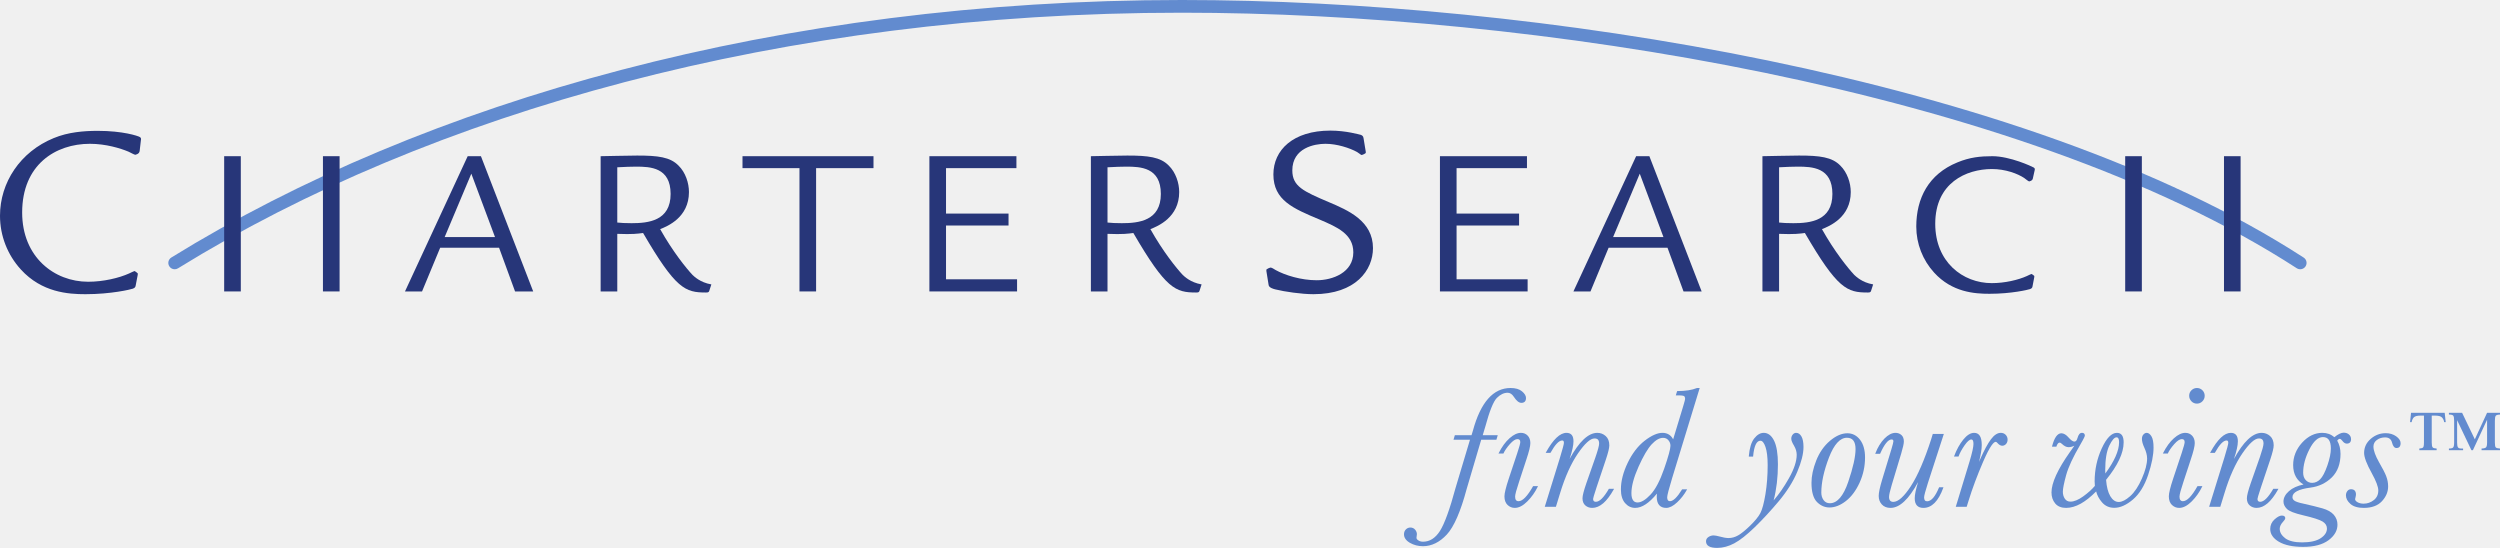
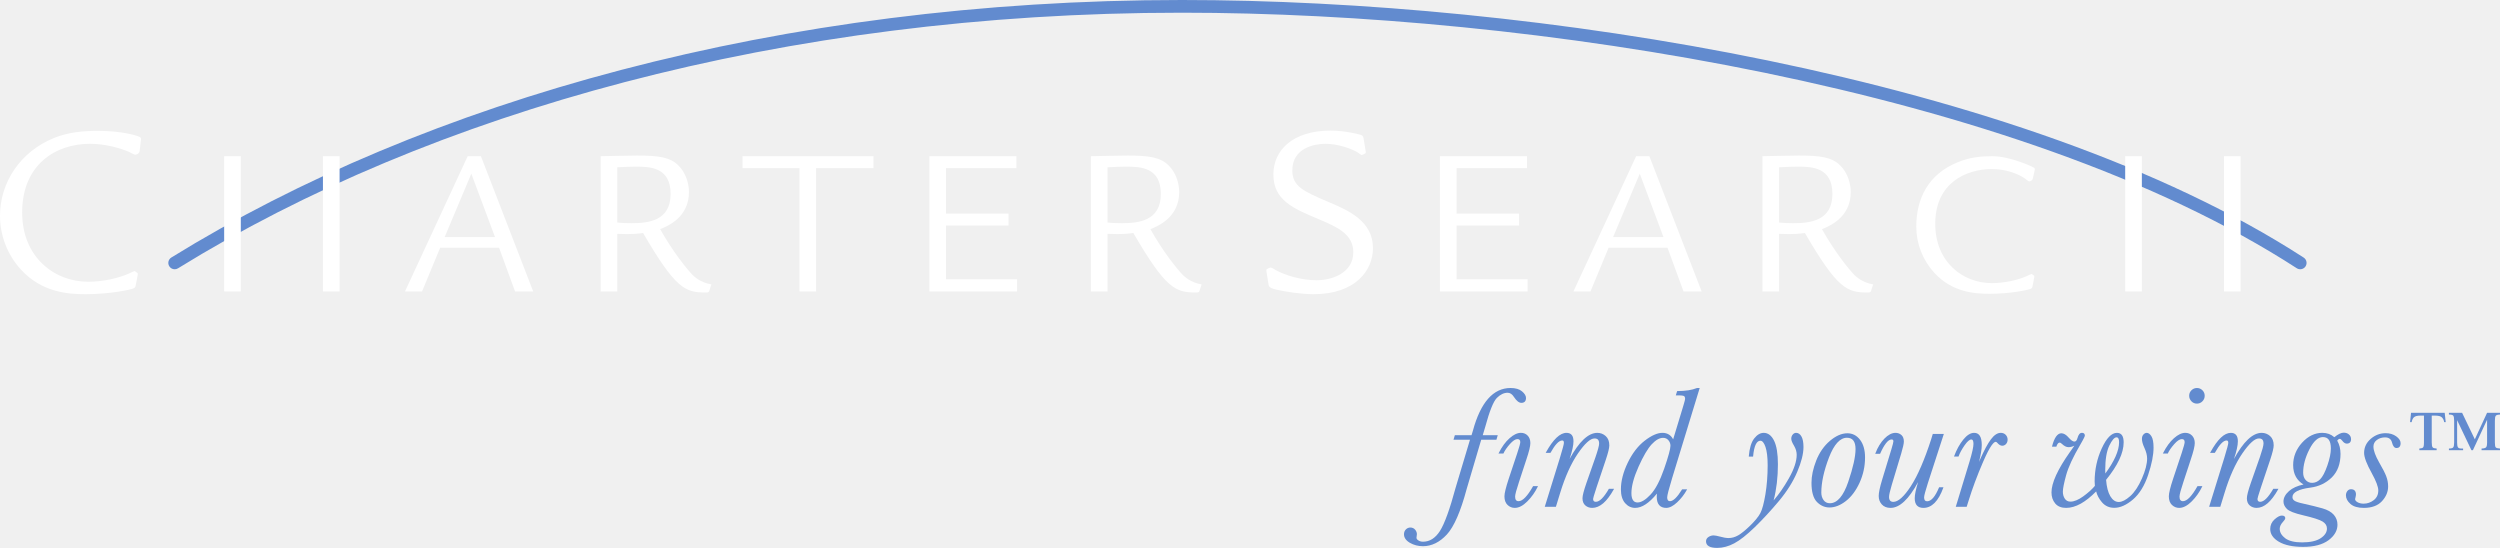
- <svg xmlns="http://www.w3.org/2000/svg" version="1.1" id="Layer_1" x="0px" y="0px" width="632.528px" height="138.624px" viewBox="0 0 632.528 138.624" enable-background="new 0 0 632.528 138.624" xml:space="preserve">
-   <path id="Arch" fill="#628BCF" d="M44.195,68.128c-0.539,0-1.064-0.271-1.368-0.764c-0.466-0.755-0.232-1.744,0.522-2.211  C107.626,25.442,197.432,0,299.047,0c88.003,0,212.708,19.089,283.808,65.172c0.744,0.481,0.958,1.477,0.474,2.222  c-0.481,0.744-1.477,0.958-2.222,0.474c-70.511-45.7-194.519-64.654-282.06-64.654c-101.036,0-190.226,25.269-254.009,64.673  C44.775,68.05,44.483,68.128,44.195,68.128" />
+ <svg xmlns="http://www.w3.org/2000/svg" version="1.1" id="Layer_1" x="0px" y="0px" width="632.528px" height="138.625px" viewBox="0 0 632.528 138.625" enable-background="new 0 0 632.528 138.625" xml:space="preserve">
+   <path id="Arch" fill="#628BCF" d="M44.195,68.128c-0.539,0-1.064-0.271-1.368-0.764c-0.466-0.755-0.232-1.744,0.522-2.211  C107.626,25.442,197.432,0,299.047,0c88.002,0,212.708,19.089,283.809,65.172c0.742,0.481,0.957,1.477,0.473,2.222  c-0.48,0.744-1.477,0.958-2.221,0.474c-70.512-45.7-194.52-64.654-282.061-64.654c-101.036,0-190.226,25.269-254.009,64.673  C44.775,68.05,44.483,68.128,44.195,68.128" />
  <g id="Company">
-     <path id="path24" fill="#273679" d="M35.341,38.146c-0.062,0.883-1.136,1.011-1.136,1.011c-0.188,0-1.384-0.633-1.638-0.761   c-2.077-0.877-5.795-2.013-9.826-2.013c-8.632,0-17.134,5.227-17.134,17.388c0,11.276,8.126,17.514,16.695,17.514   c3.84,0,7.809-0.948,10.329-2.081c0.191-0.062,1.261-0.63,1.387-0.63c0.125,0,0.756,0.502,0.819,0.567c0.062,0.125,0,0.253,0,0.442   l-0.505,2.644c-0.063,0.44-0.251,0.633-0.753,0.82c-0.505,0.19-5.481,1.388-11.969,1.388c-4.349,0-11.025-0.442-16.319-6.236   C1.889,64.479,0,59.628,0,54.589c0-8.381,5.102-16.193,13.607-19.656c3.652-1.514,7.621-1.826,11.15-1.826   c6.297,0,10.141,1.261,10.646,1.576c0.314,0.188,0.314,0.5,0.25,0.755L35.341,38.146" />
-     <path id="path26" fill="#273679" d="M56.717,73.737h4.21V39.519h-4.21V73.737z" />
-     <path id="path28" fill="#273679" d="M81.708,73.737h4.211V39.519h-4.211V73.737z" />
-     <path id="path30" fill="#273679" d="M125.241,59.977l-5.99-16.034l-6.745,16.034H125.241z M106.782,73.737h-4.316l15.865-34.219   h3.349l13.225,34.219h-4.589l-4.049-11.062h-14.896L106.782,73.737" />
-     <path id="path32" fill="#273679" d="M156.179,56.305c0.861,0.106,2.104,0.164,3.617,0.164c4.263,0,9.877-0.597,9.877-7.398   c0-6.745-5.183-6.909-8.746-6.909c-0.809,0-3.184,0.058-4.749,0.164V56.305z M156.179,73.737h-4.211V39.519   c1.189,0,6.476-0.162,9.231-0.162c5.289,0,8.365,0.375,10.469,2.534c1.781,1.729,2.646,4.433,2.646,6.695   c0,6.425-5.396,8.636-7.286,9.391c3.184,5.672,6.585,9.88,8.206,11.606c0.375,0.323,1.888,1.889,4.747,2.375l-0.542,1.672   c-0.106,0.378-0.481,0.378-0.861,0.378c-5.18,0-7.609-0.859-15.871-15.058c-1.184,0.159-2.64,0.381-6.528,0.217V73.737" />
-     <path id="path34" fill="#273679" d="M206.482,42.542v31.195h-4.205V42.542h-14.415v-3.023h33.141v3.023H206.482" />
-     <path id="path36" fill="#273679" d="M239.354,70.664h17.976v3.073h-22.183V39.519h22.019v3.023h-17.812v11.497h15.817v3.019   h-15.817V70.664" />
-     <path id="path38" fill="#273679" d="M280.212,56.305c0.868,0.106,2.107,0.164,3.62,0.164c4.263,0,9.875-0.597,9.875-7.398   c0-6.745-5.179-6.909-8.744-6.909c-0.808,0-3.183,0.058-4.751,0.164V56.305z M280.212,73.737h-4.205V39.519   c1.185,0,6.473-0.162,9.227-0.162c5.289,0,8.367,0.375,10.473,2.534c1.776,1.729,2.644,4.433,2.644,6.695   c0,6.425-5.398,8.636-7.287,9.391c3.183,5.672,6.583,9.88,8.203,11.606c0.383,0.323,1.888,1.889,4.751,2.375l-0.543,1.672   c-0.106,0.378-0.481,0.378-0.858,0.378c-5.183,0-7.612-0.859-15.87-15.058c-1.188,0.159-2.646,0.381-6.535,0.217V73.737" />
-     <path id="path40" fill="#273679" d="M345.554,38.396v0.256c0,0.188-0.883,0.567-1.071,0.567c-0.124,0-0.692-0.505-1.134-0.758   c-1.826-1.005-5.041-2.078-8-2.078c-2.71,0-8.378,1.008-8.378,6.739c0,4.034,2.835,5.292,9.194,8   c4.918,2.081,11.213,4.787,11.213,11.656c0,5.545-4.344,11.656-15.051,11.656c-3.025,0-7.307-0.635-9.578-1.197   c-0.568-0.128-1.636-0.44-1.764-1.076l-0.568-3.525c-0.061-0.375,0-0.438,0.062-0.5c0.129-0.128,0.822-0.443,0.945-0.443   c0.443,0,0.945,0.443,1.324,0.631c2.395,1.322,6.427,2.58,10.395,2.58c4.032,0,9.26-1.953,9.26-7.055   c0-4.664-4.156-6.427-8.566-8.314c-6.617-2.773-11.656-4.852-11.656-11.401c0-6.177,4.977-11.089,14.428-11.089   c3.969,0,7.369,1.011,7.688,1.073c0.312,0.125,0.627,0.312,0.689,0.815L345.554,38.396" />
-     <path id="path42" fill="#273679" d="M368.529,70.664h17.975v3.073h-22.183V39.519h22.019v3.023h-17.811v11.497h15.815v3.019   h-15.815V70.664" />
-     <path id="path44" fill="#273679" d="M420.871,59.977l-5.992-16.034l-6.744,16.034H420.871z M402.41,73.737h-4.315l15.868-34.219   h3.345l13.227,34.219h-4.585l-4.055-11.062h-14.896L402.41,73.737" />
-     <path id="path46" fill="#273679" d="M450.127,56.305c0.863,0.106,2.101,0.164,3.614,0.164c4.266,0,9.878-0.597,9.878-7.398   c0-6.745-5.178-6.909-8.743-6.909c-0.81,0-3.187,0.058-4.749,0.164V56.305z M450.127,73.737h-4.211V39.519   c1.187,0,6.476-0.162,9.23-0.162c5.289,0,8.365,0.375,10.472,2.534c1.776,1.729,2.644,4.433,2.644,6.695   c0,6.425-5.399,8.636-7.287,9.391c3.183,5.672,6.584,9.88,8.201,11.606c0.383,0.323,1.891,1.889,4.752,2.375l-0.541,1.672   c-0.106,0.378-0.481,0.378-0.858,0.378c-5.183,0-7.612-0.859-15.871-15.058c-1.186,0.159-2.647,0.381-6.53,0.217V73.737" />
-     <path id="path48" fill="#273679" d="M514.358,45.034c-0.055,0.758-0.972,0.864-0.972,0.864c-0.164,0-0.995-0.69-1.192-0.825   c-1.651-1.131-4.818-2.32-8.269-2.305c-6.408,0.028-14.287,3.442-14.287,13.859c0,9.661,6.967,15.008,14.303,15.008   c3.295,0,6.696-0.811,8.854-1.781c0.161-0.058,1.077-0.539,1.184-0.539c0.112,0,0.655,0.432,0.704,0.481   c0.058,0.109,0,0.219,0,0.38l-0.433,2.269c-0.053,0.375-0.214,0.539-0.648,0.703c-0.432,0.159-4.692,1.185-10.252,1.185   c-3.727,0-9.442-0.375-13.979-5.346c-2.911-3.18-4.531-7.339-4.531-11.656c0-7.183,3.115-13.273,10.401-16.242   c3.13-1.3,5.814-1.57,8.842-1.57c4.483,0,10.071,2.614,10.504,2.885c0.271,0.162,0.271,0.433,0.215,0.648L514.358,45.034" />
-     <path id="path50" fill="#273679" d="M537.698,73.737h4.213V39.519h-4.213V73.737z" />
-     <path id="path52" fill="#273679" d="M562.694,73.737h4.203V39.519h-4.203V73.737z" />
+     <path id="path24" fill="#FFFFFF" d="M35.341,38.146c-0.062,0.883-1.136,1.011-1.136,1.011c-0.188,0-1.384-0.633-1.638-0.761   c-2.077-0.877-5.795-2.013-9.826-2.013c-8.632,0-17.134,5.227-17.134,17.388c0,11.276,8.126,17.514,16.695,17.514   c3.84,0,7.809-0.947,10.329-2.081c0.191-0.062,1.261-0.63,1.387-0.63c0.125,0,0.756,0.502,0.819,0.567c0.062,0.125,0,0.253,0,0.442   l-0.505,2.644c-0.063,0.44-0.251,0.633-0.753,0.819c-0.505,0.19-5.481,1.389-11.969,1.389c-4.349,0-11.025-0.441-16.319-6.236   C1.889,64.479,0,59.628,0,54.589c0-8.381,5.102-16.193,13.607-19.656c3.652-1.514,7.621-1.826,11.15-1.826   c6.297,0,10.141,1.261,10.646,1.576c0.314,0.188,0.314,0.5,0.25,0.755L35.341,38.146" />
+     <path id="path26" fill="#FFFFFF" d="M56.717,73.737h4.21V39.519h-4.21V73.737z" />
+     <path id="path28" fill="#FFFFFF" d="M81.708,73.737h4.211V39.519h-4.211V73.737z" />
+     <path id="path30" fill="#FFFFFF" d="M125.241,59.977l-5.99-16.034l-6.745,16.034H125.241z M106.782,73.737h-4.316l15.865-34.219   h3.349l13.225,34.219h-4.589l-4.049-11.062h-14.896L106.782,73.737" />
+     <path id="path32" fill="#FFFFFF" d="M156.179,56.305c0.861,0.106,2.104,0.164,3.617,0.164c4.263,0,9.877-0.597,9.877-7.398   c0-6.745-5.183-6.909-8.746-6.909c-0.809,0-3.184,0.058-4.749,0.164L156.179,56.305L156.179,56.305z M156.179,73.737h-4.211V39.519   c1.189,0,6.476-0.162,9.231-0.162c5.289,0,8.365,0.375,10.469,2.534c1.781,1.729,2.646,4.433,2.646,6.695   c0,6.425-5.396,8.636-7.286,9.391c3.184,5.672,6.585,9.88,8.206,11.606c0.375,0.323,1.888,1.889,4.747,2.375l-0.542,1.672   c-0.106,0.377-0.481,0.377-0.861,0.377c-5.18,0-7.609-0.858-15.871-15.057c-1.184,0.159-2.64,0.381-6.528,0.217V73.737" />
+     <path id="path34" fill="#FFFFFF" d="M206.482,42.542v31.195h-4.205V42.542h-14.415v-3.023h33.141v3.023H206.482" />
+     <path id="path36" fill="#FFFFFF" d="M239.354,70.664h17.976v3.073h-22.183V39.519h22.019v3.023h-17.812v11.497h15.817v3.019   h-15.817V70.664" />
+     <path id="path38" fill="#FFFFFF" d="M280.212,56.305c0.868,0.106,2.107,0.164,3.62,0.164c4.263,0,9.875-0.597,9.875-7.398   c0-6.745-5.179-6.909-8.744-6.909c-0.808,0-3.183,0.058-4.751,0.164V56.305z M280.212,73.737h-4.205V39.519   c1.185,0,6.473-0.162,9.227-0.162c5.289,0,8.367,0.375,10.473,2.534c1.776,1.729,2.644,4.433,2.644,6.695   c0,6.425-5.398,8.636-7.287,9.391c3.183,5.672,6.583,9.88,8.203,11.606c0.383,0.323,1.888,1.889,4.751,2.375l-0.543,1.672   c-0.106,0.377-0.481,0.377-0.858,0.377c-5.183,0-7.612-0.858-15.87-15.057c-1.188,0.159-2.646,0.381-6.535,0.217V73.737" />
+     <path id="path40" fill="#FFFFFF" d="M345.553,38.396v0.256c0,0.188-0.883,0.567-1.07,0.567c-0.123,0-0.691-0.505-1.135-0.758   c-1.824-1.005-5.041-2.078-8-2.078c-2.709,0-8.377,1.008-8.377,6.739c0,4.034,2.834,5.292,9.193,8   c4.918,2.081,11.213,4.787,11.213,11.656c0,5.545-4.344,11.656-15.051,11.656c-3.025,0-7.307-0.636-9.578-1.197   c-0.568-0.128-1.635-0.44-1.764-1.075l-0.568-3.526c-0.061-0.375,0-0.438,0.062-0.5c0.129-0.128,0.822-0.443,0.945-0.443   c0.443,0,0.945,0.443,1.324,0.631c2.395,1.322,6.426,2.58,10.395,2.58c4.031,0,9.26-1.953,9.26-7.055   c0-4.664-4.156-6.427-8.566-8.314c-6.617-2.773-11.656-4.852-11.656-11.401c0-6.177,4.979-11.089,14.43-11.089   c3.969,0,7.367,1.011,7.688,1.073c0.312,0.125,0.627,0.312,0.689,0.815L345.553,38.396" />
+     <path id="path42" fill="#FFFFFF" d="M368.53,70.664h17.975v3.073h-22.184V39.519h22.02v3.023H368.53v11.497h15.814v3.019H368.53   V70.664" />
+     <path id="path44" fill="#FFFFFF" d="M420.872,59.977l-5.992-16.034l-6.744,16.034H420.872z M402.411,73.737h-4.316l15.869-34.219   h3.344l13.229,34.219h-4.586l-4.055-11.062h-14.896L402.411,73.737" />
+     <path id="path46" fill="#FFFFFF" d="M450.127,56.305c0.863,0.106,2.102,0.164,3.613,0.164c4.266,0,9.879-0.597,9.879-7.398   c0-6.745-5.178-6.909-8.744-6.909c-0.809,0-3.186,0.058-4.748,0.164V56.305z M450.127,73.737h-4.211V39.519   c1.188,0,6.475-0.162,9.23-0.162c5.287,0,8.363,0.375,10.471,2.534c1.777,1.729,2.645,4.433,2.645,6.695   c0,6.425-5.398,8.636-7.287,9.391c3.184,5.672,6.584,9.88,8.201,11.606c0.383,0.323,1.891,1.889,4.752,2.375l-0.541,1.672   c-0.105,0.377-0.48,0.377-0.857,0.377c-5.184,0-7.613-0.858-15.871-15.057c-1.188,0.159-2.648,0.381-6.531,0.217V73.737" />
+     <path id="path48" fill="#FFFFFF" d="M514.358,45.034c-0.055,0.758-0.973,0.864-0.973,0.864c-0.164,0-0.994-0.69-1.191-0.825   c-1.65-1.131-4.818-2.32-8.27-2.305c-6.408,0.028-14.287,3.442-14.287,13.859c0,9.661,6.969,15.007,14.305,15.007   c3.295,0,6.695-0.811,8.854-1.78c0.16-0.058,1.076-0.539,1.184-0.539c0.111,0,0.654,0.432,0.703,0.481c0.059,0.11,0,0.219,0,0.379   l-0.432,2.27c-0.053,0.375-0.215,0.539-0.648,0.703c-0.432,0.159-4.691,1.186-10.252,1.186c-3.727,0-9.441-0.375-13.979-5.347   c-2.912-3.18-4.531-7.339-4.531-11.656c0-7.183,3.115-13.273,10.4-16.242c3.131-1.3,5.814-1.57,8.842-1.57   c4.484,0,10.072,2.614,10.504,2.885c0.271,0.162,0.271,0.433,0.215,0.648L514.358,45.034" />
+     <path id="path50" fill="#FFFFFF" d="M537.698,73.737h4.213V39.519h-4.213V73.737z" />
+     <path id="path52" fill="#FFFFFF" d="M562.694,73.737h4.203V39.519h-4.203V73.737z" />
  </g>
  <g id="Tagline">
-     <path id="path54" fill="#628BCF" d="M360.032,138.194c-1.215,0-2.328-0.286-3.309-0.852c-0.993-0.575-1.497-1.305-1.497-2.166   c0-0.494,0.16-0.909,0.478-1.228c0.321-0.318,0.699-0.479,1.123-0.479c0.5,0,0.908,0.18,1.21,0.539   c0.3,0.352,0.452,0.736,0.452,1.145c0,0.107-0.02,0.288-0.064,0.554l-0.042,0.361c0,0.229,0.154,0.448,0.475,0.661   c0.327,0.218,0.728,0.328,1.193,0.328c1.679,0,3.112-0.911,4.263-2.705c1.166-1.822,2.506-5.521,3.986-10.997l3.625-12.105h-4.169   l0.335-1.136h4.221c0.061-0.212,0.186-0.625,0.359-1.178c1.942-7.144,5.144-10.768,9.514-10.768c1.252,0,2.228,0.283,2.896,0.841   c0.674,0.561,1.015,1.127,1.015,1.683c0,0.808-0.403,1.234-1.171,1.234c-0.613,0-1.235-0.498-1.906-1.525   c-0.438-0.686-0.968-1.031-1.574-1.031c-0.944,0-1.861,0.443-2.729,1.317c-0.872,0.879-1.854,3.323-2.921,7.262l-0.647,2.165h3.8   l-0.337,1.136h-3.847l-3.691,12.504c-1.518,5.673-3.205,9.539-5.01,11.488C364.244,137.2,362.215,138.194,360.032,138.194" />
-     <path id="path56" fill="#628BCF" d="M383.255,128.504c-0.691,0-1.306-0.251-1.826-0.746c-0.521-0.496-0.787-1.23-0.787-2.185   c0-0.766,0.359-2.244,1.068-4.393l2.182-6.552c0.502-1.521,0.755-2.451,0.755-2.764c0-0.257-0.062-0.453-0.179-0.579   c-0.119-0.124-0.296-0.185-0.544-0.185c-0.524,0-1.169,0.427-1.915,1.269c-0.756,0.854-1.294,1.636-1.604,2.328l-0.027,0.056   h-1.246l0.069-0.139c0.788-1.564,1.702-2.817,2.716-3.724c1.025-0.914,1.998-1.378,2.89-1.378c0.696,0,1.277,0.241,1.723,0.718   c0.444,0.476,0.669,1.104,0.669,1.87c0,0.771-0.341,2.183-1.018,4.193l-1.832,5.58c-0.668,1.993-1.009,3.263-1.009,3.774   c0,0.396,0.076,0.692,0.226,0.883c0.145,0.187,0.355,0.277,0.645,0.277c1.017,0,2.246-1.263,3.651-3.755l0.028-0.049h1.238   l-0.065,0.138c-0.671,1.392-1.556,2.643-2.634,3.721C385.341,127.951,384.273,128.504,383.255,128.504" />
-     <path id="path58" fill="#628BCF" d="M402.848,128.504c-0.666,0-1.248-0.206-1.727-0.613c-0.483-0.41-0.731-1.023-0.731-1.823   c0-0.664,0.325-1.924,0.991-3.856l2.298-6.552c0.609-1.771,0.919-2.928,0.919-3.442c0-0.439-0.097-0.769-0.287-0.979   c-0.189-0.204-0.486-0.309-0.885-0.309c-1.05,0-2.455,1.274-4.182,3.789c-1.74,2.536-3.259,5.902-4.509,10.005l-1.072,3.501h-2.82   l0.039-0.123l3.778-12.203c0.68-2.229,1.026-3.52,1.026-3.839c0-0.22-0.037-0.383-0.109-0.48c-0.068-0.09-0.178-0.134-0.333-0.134   c-0.808,0-1.795,1.039-2.937,3.089l-0.027,0.048h-1.205l0.076-0.141c1.807-3.27,3.547-4.928,5.186-4.928   c0.586,0,1.034,0.183,1.334,0.541c0.292,0.354,0.439,0.894,0.439,1.6c0,1.023-0.33,2.523-0.986,4.469   c2.383-4.386,4.738-6.609,7.014-6.609c0.807,0,1.52,0.272,2.121,0.81c0.606,0.539,0.915,1.331,0.915,2.359   c0,0.661-0.29,1.852-0.889,3.639l-2.297,6.854c-0.758,2.277-0.916,2.923-0.916,3.063c0,0.243,0.06,0.428,0.177,0.546   c0.113,0.116,0.291,0.174,0.523,0.174c0.458,0,0.961-0.269,1.497-0.799c0.549-0.542,1.144-1.362,1.766-2.44l0.029-0.047h1.312   l-0.077,0.143c-0.863,1.547-1.754,2.727-2.652,3.505C404.736,128.105,403.796,128.504,402.848,128.504" />
-     <path id="path60" fill="#628BCF" d="M420.782,110.779c-0.901,0-1.865,0.544-2.867,1.614c-1.014,1.084-2.138,2.99-3.336,5.666   c-1.202,2.672-1.812,4.938-1.812,6.74c0,0.781,0.137,1.373,0.403,1.76c0.261,0.386,0.64,0.571,1.158,0.571   c0.93,0,2.029-0.665,3.265-1.978c1.246-1.321,2.413-3.535,3.466-6.58c1.053-3.05,1.586-5.002,1.586-5.802   c0-0.505-0.174-0.97-0.517-1.38C421.793,110.986,421.34,110.779,420.782,110.779L420.782,110.779z M421.566,128.504   c-0.784,0-1.387-0.242-1.792-0.722c-0.398-0.474-0.6-1.181-0.6-2.103c0-0.282,0.016-0.547,0.047-0.793   c-1.959,2.4-3.806,3.617-5.496,3.617c-0.998,0-1.861-0.409-2.564-1.215c-0.7-0.801-1.055-1.97-1.055-3.479   c0-2.084,0.584-4.35,1.733-6.734s2.594-4.262,4.294-5.576c1.705-1.317,3.21-1.986,4.475-1.986c0.661,0,1.233,0.158,1.699,0.468   c0.41,0.271,0.75,0.666,1.017,1.173l2.557-8.425c0.389-1.261,0.471-1.697,0.471-1.842c0-0.314-0.082-0.528-0.252-0.655   c-0.121-0.088-0.46-0.195-1.374-0.195h-0.73l0.337-1.094h0.07c2.058,0,3.718-0.258,4.935-0.766l0.036-0.008h0.668l-0.037,0.123   l-6.92,22.624c-0.843,2.776-1.271,4.43-1.271,4.914c0,0.336,0.062,0.587,0.187,0.747c0.118,0.156,0.286,0.231,0.516,0.231   c0.401,0,0.858-0.243,1.36-0.726c0.515-0.494,1.085-1.247,1.694-2.236l0.026-0.046h1.267l-0.077,0.141   c-0.646,1.179-1.475,2.241-2.456,3.16C423.333,128.032,422.405,128.504,421.566,128.504" />
-     <path id="path62" fill="#628BCF" d="M434.468,138.624c-1.874,0-2.825-0.56-2.825-1.664c0-0.463,0.211-0.832,0.624-1.1   c0.401-0.262,0.831-0.393,1.276-0.393c0.338,0,0.852,0.092,1.571,0.283c0.905,0.254,1.655,0.384,2.231,0.384   c0.838,0,1.672-0.239,2.475-0.708c0.812-0.471,1.832-1.305,3.034-2.478c1.192-1.164,2.044-2.211,2.529-3.115   c0.479-0.899,0.913-2.505,1.289-4.771c0.376-2.28,0.567-4.761,0.567-7.375c0-1.987-0.187-3.538-0.553-4.609   c-0.356-1.042-0.789-1.569-1.285-1.569c-0.983,0-1.601,1.323-1.84,3.933l-0.008,0.086h-1.092l0.009-0.103   c0.172-2.044,0.63-3.553,1.36-4.487c0.74-0.944,1.551-1.424,2.409-1.424c1.092,0,1.978,0.672,2.63,1.999   c0.641,1.302,0.965,3.307,0.965,5.961c0,3.29-0.364,6.354-1.081,9.115c1.305-1.48,2.595-3.339,3.834-5.531   c1.328-2.336,1.999-4.352,1.999-5.99c0-0.767-0.227-1.539-0.673-2.294c-0.473-0.78-0.702-1.359-0.702-1.768   c0-0.394,0.119-0.743,0.355-1.037c0.238-0.301,0.534-0.455,0.878-0.455c0.55,0,1.004,0.312,1.353,0.93   c0.336,0.604,0.507,1.494,0.507,2.647c0,1.719-0.535,3.845-1.59,6.321c-1.049,2.466-2.612,4.946-4.644,7.372   c-2.023,2.414-4.067,4.627-6.075,6.58c-2.011,1.952-3.76,3.33-5.201,4.1C437.351,138.233,435.894,138.624,434.468,138.624" />
-     <path id="path64" fill="#628BCF" d="M467.292,110.758c-1.738,0-3.266,1.683-4.541,4.998c-1.286,3.349-1.938,6.334-1.938,8.872   c0,0.748,0.197,1.394,0.584,1.92c0.385,0.523,0.901,0.777,1.576,0.777c1.865,0,3.428-1.814,4.647-5.393   c1.23-3.611,1.854-6.405,1.854-8.305c0-0.963-0.184-1.69-0.551-2.166C468.56,110.988,468.026,110.758,467.292,110.758z    M462.888,128.397c-1.209,0-2.284-0.473-3.193-1.404c-0.909-0.931-1.37-2.559-1.37-4.837c0-1.723,0.406-3.625,1.209-5.652   c0.804-2.031,1.971-3.703,3.466-4.969c1.5-1.27,2.979-1.913,4.399-1.913c1.302,0,2.387,0.559,3.225,1.66   c0.832,1.093,1.253,2.59,1.253,4.45c0,2.239-0.464,4.391-1.383,6.398c-0.92,2.013-2.089,3.575-3.476,4.646   C465.627,127.852,464.237,128.397,462.888,128.397" />
-     <path id="path66" fill="#628BCF" d="M486.646,128.504c-0.728,0-1.284-0.207-1.647-0.615c-0.366-0.402-0.551-1.013-0.551-1.811   c0-0.917,0.286-2.3,0.854-4.12c-2.332,4.345-4.676,6.546-6.977,6.546c-0.925,0-1.663-0.292-2.194-0.868   c-0.53-0.573-0.799-1.296-0.799-2.148c0-0.831,0.281-2.167,0.861-4.088l2.346-7.714c0.34-1.131,0.512-1.815,0.512-2.034   c0-0.32-0.143-0.464-0.465-0.464c-0.856,0-1.825,1.203-2.879,3.575l-0.024,0.057h-1.231l0.049-0.129   c0.575-1.513,1.341-2.763,2.273-3.718c0.944-0.968,1.891-1.459,2.815-1.459c0.577,0,1.078,0.186,1.49,0.551   c0.412,0.366,0.62,0.922,0.62,1.649c0,0.51-0.226,1.531-0.671,3.033l-2.397,7.952c-0.453,1.53-0.684,2.548-0.684,3.023   c0,0.418,0.093,0.736,0.278,0.947c0.182,0.206,0.455,0.312,0.813,0.312c1.224,0,2.713-1.336,4.427-3.97   c1.726-2.659,3.454-6.652,5.142-11.87l0.409-1.348h2.795l-0.04,0.125l-3.998,12.317c-0.633,1.978-0.954,3.189-0.954,3.604   c0,0.34,0.065,0.594,0.193,0.757c0.125,0.158,0.312,0.235,0.57,0.235c1.044,0,2.055-1.173,3.008-3.487l0.025-0.059h1.103   l-0.045,0.128C490.448,126.792,488.758,128.504,486.646,128.504" />
-     <path id="path68" fill="#628BCF" d="M497.592,128.225h-2.759l0.038-0.122l3.464-11.388c0.646-2.163,0.975-3.642,0.975-4.397   c0-0.396-0.051-0.692-0.151-0.88c-0.09-0.168-0.223-0.25-0.399-0.25c-0.438,0-1.011,0.5-1.7,1.484   c-0.705,1.014-1.212,1.946-1.504,2.771l-0.022,0.063h-1.151l0.05-0.128c0.602-1.607,1.371-2.997,2.28-4.131   c0.925-1.149,1.855-1.733,2.77-1.733c0.648,0,1.137,0.265,1.454,0.787c0.31,0.508,0.467,1.278,0.467,2.293   c0,1.058-0.228,2.464-0.697,4.281c0.072-0.163,0.15-0.341,0.233-0.535c1.051-2.384,1.989-4.133,2.791-5.196   c0.814-1.081,1.646-1.63,2.47-1.63c0.521,0,0.947,0.17,1.266,0.505c0.316,0.331,0.477,0.736,0.477,1.203   c0,0.453-0.135,0.829-0.4,1.117c-0.267,0.29-0.589,0.438-0.96,0.438c-0.413,0-0.833-0.25-1.251-0.742   c-0.139-0.163-0.273-0.246-0.398-0.246c-0.46,0-1.392,0.887-3.212,5.109c-1.472,3.411-2.692,6.68-3.627,9.714L497.592,128.225" />
-     <path id="path70" fill="#628BCF" d="M535.494,110.649c-0.529,0-1.14,0.705-1.814,2.093c-0.686,1.409-1.033,3.496-1.033,6.203   c0,0.254,0.01,0.539,0.026,0.849c1.134-1.539,1.999-2.974,2.574-4.267c0.601-1.348,0.905-2.574,0.905-3.642   c0-0.428-0.058-0.748-0.171-0.952C535.876,110.743,535.716,110.649,535.494,110.649z M522.755,128.504   c-1.214,0-2.146-0.379-2.769-1.128c-0.621-0.743-0.936-1.681-0.936-2.786c0-2.398,1.56-5.824,4.637-10.183   c0.558-0.766,0.938-1.306,1.151-1.636c-0.518,0.247-1.015,0.37-1.481,0.37c-0.525,0-1.083-0.276-1.657-0.82   c-0.222-0.223-0.42-0.339-0.577-0.339c-0.299,0-0.551,0.263-0.751,0.776l-0.084,0.255h-1.115l0.031-0.118   c0.567-2.172,1.357-3.273,2.348-3.273c0.599,0,1.223,0.373,1.856,1.107c1.114,1.275,1.885,1.354,2.219,0.103   c0.241-0.875,0.611-1.318,1.103-1.318c0.631,0,0.761,0.38,0.761,0.697c0,0.131-0.124,0.52-1.194,2.365   c-1.806,3.069-2.997,5.646-3.545,7.658c-0.549,2.016-0.826,3.415-0.826,4.16c0,0.704,0.173,1.312,0.51,1.804   c0.336,0.484,0.8,0.72,1.417,0.72c0.919,0,2.006-0.449,3.231-1.334c1.223-0.885,2.212-1.778,2.943-2.654   c-0.041-0.343-0.062-0.715-0.062-1.109c0-2.949,0.604-5.761,1.792-8.354c1.199-2.622,2.494-3.952,3.845-3.952   c0.576,0,1.011,0.209,1.294,0.622c0.275,0.401,0.412,1.005,0.412,1.791c0,1.328-0.374,2.801-1.114,4.376   c-0.732,1.564-1.854,3.279-3.331,5.099c0.132,1.775,0.492,3.17,1.071,4.146c0.573,0.966,1.293,1.456,2.143,1.456   c0.815,0,1.785-0.493,2.879-1.469c1.103-0.98,2.104-2.485,2.973-4.473c0.872-1.988,1.313-3.689,1.313-5.058   c0-0.812-0.228-1.715-0.679-2.685c-0.42-0.897-0.632-1.661-0.632-2.272c0-0.464,0.128-0.84,0.379-1.115   c0.257-0.278,0.537-0.419,0.833-0.419c0.435,0,0.838,0.297,1.199,0.884c0.352,0.569,0.529,1.525,0.529,2.84   c0,1.894-0.461,4.225-1.37,6.928c-0.909,2.714-2.197,4.801-3.829,6.202c-1.638,1.404-3.229,2.115-4.734,2.115   c-1.283,0-2.338-0.477-3.135-1.417c-0.741-0.877-1.229-1.796-1.453-2.734c-1.332,1.354-2.635,2.393-3.874,3.088   C525.192,128.139,523.938,128.504,522.755,128.504" />
-     <path id="path72" fill="#628BCF" d="M555.848,102.121c-0.553,0-1.026-0.202-1.402-0.6c-0.373-0.396-0.562-0.864-0.562-1.386   c0-0.541,0.194-1.008,0.577-1.39s0.848-0.576,1.388-0.576c0.539,0,1.006,0.194,1.389,0.576s0.575,0.849,0.575,1.39   c0,0.54-0.193,1.01-0.575,1.398S556.388,102.121,555.848,102.121z M551.354,128.504c-0.693,0-1.31-0.251-1.828-0.746   c-0.521-0.494-0.785-1.229-0.785-2.185c0-0.773,0.358-2.252,1.066-4.393l2.183-6.552c0.499-1.516,0.753-2.445,0.753-2.764   c0-0.26-0.06-0.454-0.177-0.579c-0.116-0.122-0.3-0.185-0.543-0.185c-0.528,0-1.172,0.427-1.916,1.267   c-0.757,0.859-1.299,1.643-1.606,2.33l-0.026,0.056h-1.247l0.07-0.139c0.791-1.565,1.706-2.818,2.719-3.724   c1.021-0.914,1.994-1.378,2.887-1.378c0.695,0,1.276,0.241,1.723,0.718c0.447,0.477,0.672,1.105,0.672,1.87   c0,0.773-0.333,2.146-1.019,4.193l-1.836,5.58c-0.668,2-1.008,3.271-1.008,3.774c0,0.394,0.077,0.69,0.228,0.883   c0.146,0.187,0.356,0.277,0.643,0.277c1.02,0,2.248-1.263,3.652-3.755l0.027-0.049h1.238l-0.065,0.138   c-0.673,1.396-1.559,2.648-2.632,3.721C553.438,127.951,552.372,128.504,551.354,128.504" />
-     <path id="path74" fill="#628BCF" d="M570.941,128.504c-0.664,0-1.245-0.206-1.725-0.613c-0.486-0.41-0.731-1.023-0.731-1.823   c0-0.656,0.322-1.916,0.992-3.856l2.3-6.552c0.606-1.772,0.917-2.93,0.917-3.442c0-0.439-0.097-0.769-0.286-0.979   c-0.188-0.204-0.488-0.309-0.886-0.309c-1.048,0-2.456,1.274-4.186,3.789c-1.737,2.531-3.253,5.898-4.505,10.005l-1.073,3.501   h-2.82l0.036-0.123l3.781-12.203c0.68-2.231,1.026-3.523,1.026-3.839c0-0.223-0.036-0.384-0.109-0.48   c-0.07-0.09-0.18-0.134-0.336-0.134c-0.808,0-1.794,1.039-2.935,3.089l-0.026,0.048h-1.205l0.078-0.141   c1.831-3.315,3.525-4.928,5.185-4.928c0.589,0,1.037,0.183,1.33,0.541c0.298,0.356,0.443,0.88,0.443,1.6   c0,1.023-0.331,2.523-0.987,4.469c2.383-4.386,4.737-6.609,7.011-6.609c0.81,0,1.525,0.272,2.128,0.81   c0.604,0.54,0.911,1.333,0.911,2.359c0,0.658-0.29,1.849-0.886,3.639l-2.297,6.854c-0.761,2.273-0.919,2.921-0.919,3.063   c0,0.243,0.058,0.428,0.175,0.546c0.12,0.117,0.292,0.174,0.522,0.174c0.459,0,0.964-0.269,1.503-0.799   c0.548-0.542,1.141-1.362,1.767-2.44l0.025-0.047h1.312l-0.077,0.143c-0.86,1.548-1.753,2.728-2.653,3.505   C572.835,128.105,571.892,128.504,570.941,128.504" />
-     <path id="path76" fill="#628BCF" d="M587.72,110.586c-1.216,0-2.361,1.035-3.403,3.074c-1.058,2.06-1.591,4.059-1.591,5.939   c0,0.772,0.219,1.401,0.65,1.869c0.43,0.465,0.975,0.7,1.614,0.7c0.761,0,1.448-0.309,2.05-0.916   c0.612-0.62,1.219-1.786,1.806-3.467c0.588-1.684,0.888-3.141,0.888-4.33c0-0.961-0.172-1.69-0.511-2.17   C588.887,110.815,588.397,110.586,587.72,110.586z M582.715,138.365c-2.597,0-4.65-0.431-6.106-1.281   c-1.471-0.858-2.217-1.949-2.217-3.24c0-0.955,0.364-1.769,1.083-2.422c0.718-0.651,1.344-0.98,1.868-0.98   c0.7,0,0.85,0.354,0.85,0.652c0,0.229-0.178,0.524-0.543,0.904c-0.566,0.608-0.854,1.209-0.854,1.781   c0,0.896,0.463,1.7,1.378,2.396c0.926,0.699,2.366,1.056,4.283,1.056c2.062,0,3.646-0.357,4.706-1.062   c1.049-0.694,1.581-1.515,1.581-2.438c0-0.731-0.36-1.312-1.095-1.771c-0.749-0.466-2.402-0.997-4.913-1.581   c-2.246-0.524-3.602-1.061-4.149-1.641c-0.559-0.559-0.843-1.182-0.843-1.851c0-0.928,0.471-1.815,1.405-2.642   c0.879-0.777,2.109-1.336,3.664-1.661c-0.833-0.504-1.474-1.148-1.911-1.918c-0.472-0.834-0.708-1.843-0.708-3.001   c0-2.107,0.761-4.011,2.258-5.661c1.503-1.653,3.224-2.492,5.117-2.492c0.594,0,1.158,0.097,1.68,0.286   c0.489,0.181,0.947,0.456,1.356,0.822c0.942-0.763,1.742-1.149,2.377-1.149c0.543,0,0.989,0.156,1.334,0.465   c0.349,0.309,0.526,0.704,0.526,1.177c0,0.737-0.375,1.126-1.087,1.126c-0.402,0-0.796-0.259-1.169-0.771   c-0.422-0.578-0.804-0.572-1.25,0.015c0.558,0.945,0.842,2.078,0.842,3.367c0,2.492-0.74,4.488-2.198,5.934   c-1.471,1.441-3.282,2.312-5.383,2.583c-3.039,0.394-4.58,1.202-4.58,2.402c0,0.373,0.164,0.671,0.5,0.913   c0.344,0.249,1.091,0.496,2.219,0.735c1.989,0.446,3.632,0.852,4.88,1.207c1.273,0.362,2.231,0.905,2.852,1.611   c0.622,0.709,0.938,1.56,0.938,2.525c0,1.488-0.767,2.81-2.273,3.928C587.632,137.803,585.472,138.365,582.715,138.365" />
-     <path id="path78" fill="#628BCF" d="M598.072,128.504c-1.494,0-2.634-0.337-3.383-1.001c-0.758-0.669-1.141-1.397-1.141-2.167   c0-0.418,0.119-0.785,0.354-1.09c0.24-0.311,0.553-0.467,0.924-0.467c0.822,0,1.258,0.458,1.258,1.32   c0,0.193-0.044,0.461-0.133,0.819c-0.057,0.155-0.084,0.267-0.084,0.342c0,0.31,0.202,0.573,0.618,0.809   c0.428,0.241,0.946,0.364,1.543,0.364c0.933,0,1.794-0.301,2.562-0.895c0.761-0.588,1.146-1.411,1.146-2.448   c0-0.911-0.554-2.377-1.646-4.358c-1.292-2.321-1.946-4.05-1.943-5.136c0-1.398,0.56-2.594,1.665-3.554   c1.104-0.957,2.375-1.443,3.778-1.443c1.035,0,1.931,0.266,2.666,0.792c0.746,0.531,1.125,1.114,1.125,1.731   c0,1.021-0.565,1.235-1.04,1.235c-0.519,0-0.896-0.455-1.124-1.351c-0.219-0.899-0.801-1.336-1.777-1.336   c-0.791,0-1.486,0.219-2.068,0.651c-0.573,0.425-0.865,0.987-0.865,1.673c0,0.96,0.48,2.298,1.429,3.979   c0.917,1.576,1.513,2.74,1.819,3.56c0.311,0.822,0.468,1.68,0.468,2.547c0,1.353-0.524,2.606-1.561,3.728   C601.625,127.934,600.081,128.504,598.072,128.504" />
-     <path id="path80" fill="#628BCF" d="M622.944,104.451l3.216,6.703l3.093-6.703h3.275v0.435c-0.557,0.016-0.909,0.115-1.065,0.298   c-0.157,0.185-0.234,0.611-0.234,1.283v5.484c0,0.664,0.073,1.078,0.221,1.242c0.148,0.165,0.508,0.263,1.079,0.294v0.422h-4.666   v-0.422c0.579-0.016,0.956-0.117,1.134-0.305c0.175-0.188,0.263-0.594,0.263-1.219v-5.766l-3.591,7.711h-0.372l-3.62-7.606v5.648   c0,0.602,0.068,1.008,0.205,1.219s0.433,0.317,0.886,0.317h0.423v0.422h-3.587v-0.422c0.547,0,0.904-0.092,1.073-0.275   c0.167-0.184,0.25-0.604,0.25-1.261v-5.461c0-0.695-0.075-1.136-0.228-1.323c-0.153-0.188-0.517-0.281-1.096-0.281v-0.435H622.944z    M610.018,104.451h8.517l0.259,2.356h-0.398c-0.039-0.391-0.2-0.764-0.484-1.119c-0.283-0.355-0.878-0.534-1.781-0.534h-0.876   v6.786c0,0.656,0.079,1.071,0.235,1.248c0.155,0.175,0.491,0.275,1.008,0.299v0.422h-4.383v-0.422   c0.43-0.031,0.734-0.107,0.909-0.229c0.176-0.121,0.263-0.558,0.263-1.308v-6.797h-0.891c-0.773,0-1.311,0.13-1.609,0.388   c-0.303,0.258-0.508,0.68-0.617,1.266h-0.398L610.018,104.451" />
+     <path id="path54" fill="#628BCF" d="M360.032,138.194c-1.215,0-2.328-0.286-3.309-0.853c-0.992-0.574-1.498-1.305-1.498-2.166   c0-0.493,0.16-0.908,0.479-1.227c0.322-0.318,0.699-0.48,1.123-0.48c0.5,0,0.908,0.181,1.211,0.539   c0.299,0.353,0.451,0.736,0.451,1.146c0,0.106-0.02,0.288-0.064,0.554l-0.041,0.361c0,0.229,0.154,0.448,0.475,0.661   c0.326,0.218,0.729,0.328,1.193,0.328c1.68,0,3.111-0.911,4.264-2.705c1.166-1.822,2.506-5.521,3.984-10.997l3.625-12.105h-4.168   l0.334-1.135h4.221c0.062-0.213,0.188-0.625,0.359-1.179c1.943-7.144,5.145-10.769,9.514-10.769c1.254,0,2.229,0.283,2.896,0.842   c0.674,0.561,1.016,1.127,1.016,1.683c0,0.808-0.402,1.233-1.172,1.233c-0.611,0-1.234-0.498-1.906-1.524   c-0.438-0.687-0.967-1.03-1.572-1.03c-0.945,0-1.861,0.442-2.73,1.316c-0.871,0.879-1.854,3.322-2.92,7.262l-0.646,2.166h3.799   l-0.336,1.135h-3.848l-3.691,12.504c-1.518,5.674-3.205,9.539-5.01,11.488C364.245,137.201,362.215,138.194,360.032,138.194" />
+     <path id="path56" fill="#628BCF" d="M383.254,128.503c-0.689,0-1.305-0.25-1.826-0.746c-0.52-0.496-0.787-1.229-0.787-2.184   c0-0.767,0.359-2.244,1.068-4.394l2.182-6.552c0.504-1.521,0.756-2.451,0.756-2.764c0-0.258-0.062-0.453-0.18-0.58   c-0.119-0.123-0.295-0.185-0.543-0.185c-0.523,0-1.17,0.427-1.916,1.269c-0.756,0.854-1.293,1.637-1.604,2.328l-0.027,0.057h-1.246   l0.07-0.139c0.787-1.564,1.701-2.818,2.715-3.725c1.025-0.914,1.998-1.378,2.891-1.378c0.695,0,1.277,0.241,1.723,0.718   c0.443,0.477,0.67,1.104,0.67,1.87c0,0.771-0.342,2.183-1.02,4.192l-1.832,5.58c-0.668,1.994-1.008,3.264-1.008,3.774   c0,0.396,0.076,0.692,0.227,0.884c0.145,0.186,0.354,0.276,0.645,0.276c1.018,0,2.246-1.263,3.65-3.755l0.027-0.049h1.238   l-0.064,0.138c-0.672,1.392-1.557,2.644-2.635,3.721C385.34,127.951,384.274,128.503,383.254,128.503" />
+     <path id="path58" fill="#628BCF" d="M402.848,128.503c-0.666,0-1.248-0.205-1.727-0.612c-0.484-0.41-0.732-1.022-0.732-1.823   c0-0.664,0.326-1.924,0.992-3.855l2.297-6.553c0.609-1.771,0.92-2.928,0.92-3.441c0-0.439-0.098-0.77-0.287-0.979   c-0.189-0.205-0.486-0.31-0.885-0.31c-1.051,0-2.455,1.274-4.182,3.788c-1.74,2.537-3.26,5.902-4.51,10.006l-1.072,3.501h-2.82   l0.039-0.123l3.779-12.203c0.68-2.229,1.025-3.521,1.025-3.839c0-0.221-0.037-0.383-0.109-0.48   c-0.068-0.09-0.178-0.134-0.332-0.134c-0.809,0-1.795,1.039-2.938,3.089l-0.027,0.049h-1.205l0.076-0.142   c1.807-3.271,3.547-4.928,5.186-4.928c0.586,0,1.035,0.183,1.334,0.541c0.293,0.354,0.439,0.894,0.439,1.6   c0,1.022-0.33,2.522-0.986,4.47c2.383-4.387,4.738-6.609,7.014-6.609c0.809,0,1.521,0.271,2.121,0.811   c0.607,0.539,0.916,1.33,0.916,2.358c0,0.661-0.291,1.853-0.889,3.64l-2.297,6.854c-0.758,2.277-0.916,2.923-0.916,3.062   c0,0.243,0.059,0.428,0.176,0.547c0.113,0.115,0.291,0.174,0.523,0.174c0.459,0,0.961-0.27,1.498-0.799   c0.549-0.543,1.143-1.363,1.766-2.44l0.029-0.048h1.311l-0.076,0.144c-0.863,1.548-1.754,2.728-2.652,3.505   C404.737,128.105,403.795,128.503,402.848,128.503" />
+     <path id="path60" fill="#628BCF" d="M420.782,110.779c-0.9,0-1.865,0.545-2.867,1.614c-1.014,1.084-2.137,2.989-3.336,5.666   c-1.201,2.672-1.812,4.938-1.812,6.739c0,0.781,0.139,1.373,0.404,1.761c0.26,0.386,0.639,0.571,1.158,0.571   c0.93,0,2.029-0.666,3.264-1.979c1.246-1.32,2.414-3.535,3.467-6.58c1.053-3.05,1.586-5.002,1.586-5.802   c0-0.505-0.174-0.97-0.518-1.38C421.793,110.986,421.34,110.779,420.782,110.779L420.782,110.779z M421.567,128.503   c-0.785,0-1.389-0.242-1.793-0.721c-0.398-0.475-0.6-1.182-0.6-2.104c0-0.282,0.016-0.547,0.047-0.793   c-1.959,2.4-3.807,3.617-5.496,3.617c-0.998,0-1.861-0.41-2.564-1.215c-0.699-0.802-1.055-1.971-1.055-3.479   c0-2.084,0.584-4.351,1.732-6.733c1.15-2.385,2.594-4.263,4.295-5.576c1.705-1.317,3.209-1.986,4.475-1.986   c0.662,0,1.232,0.158,1.699,0.468c0.41,0.271,0.75,0.666,1.018,1.173l2.557-8.425c0.389-1.261,0.471-1.696,0.471-1.842   c0-0.313-0.082-0.528-0.252-0.655c-0.121-0.088-0.461-0.195-1.375-0.195h-0.729l0.336-1.094h0.07c2.059,0,3.719-0.258,4.936-0.766   l0.035-0.008h0.668l-0.037,0.123l-6.92,22.623c-0.842,2.776-1.27,4.431-1.27,4.914c0,0.336,0.061,0.588,0.186,0.748   c0.119,0.155,0.287,0.23,0.516,0.23c0.402,0,0.859-0.243,1.361-0.727c0.514-0.494,1.084-1.246,1.693-2.235l0.025-0.046h1.268   l-0.076,0.141c-0.646,1.18-1.475,2.241-2.457,3.16C423.333,128.033,422.405,128.503,421.567,128.503" />
+     <path id="path62" fill="#628BCF" d="M434.467,138.625c-1.873,0-2.824-0.561-2.824-1.664c0-0.463,0.211-0.832,0.623-1.101   c0.402-0.262,0.832-0.394,1.277-0.394c0.338,0,0.852,0.093,1.57,0.283c0.904,0.254,1.654,0.385,2.23,0.385   c0.838,0,1.672-0.239,2.477-0.709c0.811-0.471,1.832-1.305,3.033-2.477c1.191-1.164,2.045-2.212,2.529-3.115   c0.479-0.899,0.912-2.506,1.289-4.771c0.375-2.279,0.566-4.762,0.566-7.375c0-1.986-0.188-3.538-0.553-4.609   c-0.355-1.041-0.789-1.568-1.285-1.568c-0.982,0-1.602,1.322-1.84,3.933l-0.008,0.086h-1.092l0.008-0.103   c0.172-2.045,0.631-3.553,1.361-4.487c0.74-0.944,1.551-1.424,2.408-1.424c1.092,0,1.979,0.672,2.631,1.999   c0.641,1.302,0.965,3.307,0.965,5.961c0,3.29-0.365,6.354-1.082,9.115c1.305-1.48,2.596-3.34,3.834-5.531   c1.328-2.336,2-4.352,2-5.99c0-0.768-0.227-1.539-0.674-2.294c-0.473-0.78-0.701-1.358-0.701-1.769   c0-0.394,0.119-0.742,0.355-1.037c0.236-0.301,0.533-0.454,0.877-0.454c0.551,0,1.004,0.312,1.354,0.93   c0.336,0.604,0.506,1.494,0.506,2.647c0,1.719-0.535,3.845-1.59,6.32c-1.049,2.467-2.611,4.946-4.643,7.373   c-2.023,2.414-4.068,4.627-6.076,6.58c-2.01,1.951-3.76,3.329-5.201,4.1C437.35,138.233,435.893,138.625,434.467,138.625" />
+     <path id="path64" fill="#628BCF" d="M467.292,110.757c-1.738,0-3.266,1.684-4.541,4.998c-1.285,3.35-1.938,6.334-1.938,8.873   c0,0.748,0.197,1.394,0.584,1.92c0.385,0.522,0.9,0.777,1.576,0.777c1.865,0,3.428-1.814,4.646-5.394   c1.23-3.611,1.854-6.405,1.854-8.306c0-0.963-0.184-1.689-0.551-2.166C468.559,110.988,468.026,110.757,467.292,110.757z    M462.887,128.397c-1.209,0-2.283-0.474-3.191-1.403c-0.91-0.932-1.371-2.56-1.371-4.838c0-1.723,0.406-3.625,1.209-5.652   c0.805-2.03,1.971-3.703,3.467-4.969c1.5-1.27,2.979-1.912,4.398-1.912c1.303,0,2.387,0.559,3.225,1.66   c0.832,1.092,1.254,2.59,1.254,4.449c0,2.239-0.465,4.391-1.383,6.398c-0.92,2.013-2.09,3.574-3.477,4.646   C465.627,127.852,464.237,128.397,462.887,128.397" />
+     <path id="path66" fill="#628BCF" d="M486.647,128.503c-0.729,0-1.285-0.207-1.648-0.614c-0.365-0.402-0.551-1.013-0.551-1.812   c0-0.916,0.287-2.3,0.854-4.119c-2.332,4.344-4.676,6.545-6.977,6.545c-0.924,0-1.662-0.291-2.193-0.867   c-0.531-0.573-0.799-1.297-0.799-2.148c0-0.83,0.281-2.167,0.861-4.088l2.346-7.714c0.34-1.131,0.512-1.815,0.512-2.034   c0-0.32-0.143-0.464-0.465-0.464c-0.855,0-1.826,1.203-2.879,3.575l-0.025,0.057h-1.23l0.049-0.129   c0.576-1.514,1.342-2.764,2.273-3.718c0.943-0.968,1.891-1.459,2.814-1.459c0.578,0,1.078,0.187,1.49,0.551   c0.412,0.366,0.621,0.922,0.621,1.649c0,0.51-0.227,1.531-0.672,3.033l-2.396,7.951c-0.453,1.53-0.684,2.549-0.684,3.023   c0,0.418,0.092,0.736,0.277,0.947c0.182,0.205,0.455,0.312,0.812,0.312c1.225,0,2.713-1.336,4.428-3.97   c1.727-2.659,3.453-6.652,5.143-11.87l0.408-1.349h2.795l-0.039,0.125l-3.998,12.317c-0.635,1.978-0.955,3.188-0.955,3.604   c0,0.34,0.064,0.594,0.193,0.757c0.125,0.157,0.312,0.235,0.57,0.235c1.043,0,2.055-1.174,3.008-3.488l0.025-0.059h1.102   l-0.045,0.129C490.448,126.792,488.758,128.503,486.647,128.503" />
+     <path id="path68" fill="#628BCF" d="M497.592,128.225h-2.76l0.039-0.122l3.463-11.389c0.646-2.162,0.975-3.641,0.975-4.396   c0-0.396-0.051-0.691-0.15-0.88c-0.09-0.168-0.223-0.25-0.398-0.25c-0.438,0-1.012,0.5-1.701,1.483   c-0.703,1.015-1.211,1.947-1.504,2.771l-0.021,0.062h-1.15l0.049-0.127c0.604-1.607,1.371-2.998,2.281-4.131   c0.924-1.149,1.855-1.733,2.77-1.733c0.648,0,1.137,0.265,1.453,0.786c0.311,0.509,0.469,1.279,0.469,2.293   c0,1.059-0.229,2.465-0.697,4.281c0.072-0.162,0.15-0.34,0.232-0.535c1.051-2.383,1.988-4.133,2.791-5.195   c0.814-1.081,1.646-1.63,2.471-1.63c0.52,0,0.947,0.17,1.266,0.505c0.316,0.331,0.477,0.736,0.477,1.203   c0,0.453-0.135,0.828-0.4,1.117s-0.588,0.438-0.959,0.438c-0.414,0-0.834-0.25-1.252-0.742c-0.139-0.162-0.273-0.246-0.398-0.246   c-0.459,0-1.391,0.887-3.211,5.109c-1.473,3.411-2.691,6.68-3.627,9.714L497.592,128.225" />
+     <path id="path70" fill="#628BCF" d="M535.495,110.649c-0.529,0-1.141,0.705-1.814,2.093c-0.686,1.409-1.033,3.496-1.033,6.203   c0,0.254,0.01,0.539,0.025,0.85c1.135-1.539,2-2.975,2.574-4.268c0.602-1.348,0.906-2.574,0.906-3.643   c0-0.428-0.059-0.747-0.172-0.951C535.875,110.744,535.715,110.649,535.495,110.649z M522.754,128.503   c-1.213,0-2.145-0.379-2.768-1.127c-0.621-0.744-0.938-1.682-0.938-2.787c0-2.397,1.561-5.823,4.639-10.182   c0.557-0.767,0.938-1.307,1.15-1.637c-0.518,0.247-1.016,0.37-1.48,0.37c-0.525,0-1.084-0.276-1.658-0.82   c-0.221-0.223-0.42-0.339-0.576-0.339c-0.299,0-0.551,0.264-0.752,0.775l-0.084,0.256h-1.115l0.031-0.118   c0.568-2.172,1.357-3.272,2.348-3.272c0.6,0,1.225,0.373,1.857,1.106c1.113,1.274,1.885,1.354,2.219,0.103   c0.24-0.875,0.611-1.317,1.104-1.317c0.631,0,0.76,0.38,0.76,0.696c0,0.131-0.123,0.521-1.193,2.365   c-1.807,3.069-2.998,5.646-3.545,7.658c-0.549,2.016-0.826,3.415-0.826,4.16c0,0.704,0.174,1.312,0.51,1.805   c0.336,0.483,0.801,0.719,1.418,0.719c0.918,0,2.006-0.449,3.23-1.334c1.223-0.885,2.211-1.777,2.943-2.653   c-0.041-0.343-0.062-0.716-0.062-1.109c0-2.948,0.604-5.761,1.791-8.354c1.199-2.621,2.494-3.951,3.846-3.951   c0.576,0,1.012,0.209,1.295,0.621c0.273,0.402,0.412,1.006,0.412,1.791c0,1.328-0.375,2.802-1.115,4.377   c-0.732,1.564-1.854,3.279-3.33,5.099c0.131,1.774,0.492,3.171,1.07,4.146c0.572,0.967,1.293,1.457,2.143,1.457   c0.816,0,1.785-0.493,2.879-1.469c1.104-0.98,2.105-2.486,2.975-4.474c0.871-1.987,1.312-3.688,1.312-5.058   c0-0.812-0.229-1.715-0.68-2.686c-0.42-0.896-0.631-1.66-0.631-2.271c0-0.465,0.127-0.84,0.379-1.115   c0.256-0.277,0.537-0.419,0.832-0.419c0.436,0,0.838,0.297,1.199,0.884c0.352,0.568,0.529,1.525,0.529,2.84   c0,1.895-0.461,4.225-1.371,6.928c-0.908,2.715-2.197,4.801-3.828,6.203c-1.639,1.403-3.229,2.114-4.734,2.114   c-1.283,0-2.338-0.478-3.135-1.417c-0.74-0.877-1.229-1.796-1.453-2.734c-1.332,1.354-2.635,2.394-3.873,3.088   C525.192,128.139,523.938,128.503,522.754,128.503" />
+     <path id="path72" fill="#628BCF" d="M555.848,102.121c-0.553,0-1.025-0.201-1.402-0.6c-0.373-0.396-0.562-0.863-0.562-1.387   c0-0.541,0.195-1.008,0.578-1.389c0.383-0.383,0.848-0.576,1.387-0.576s1.008,0.193,1.391,0.576   c0.383,0.381,0.574,0.848,0.574,1.389s-0.193,1.011-0.574,1.398C556.856,101.921,556.387,102.121,555.848,102.121z    M551.354,128.503c-0.693,0-1.311-0.25-1.828-0.746c-0.521-0.493-0.785-1.229-0.785-2.184c0-0.773,0.357-2.253,1.066-4.394   l2.184-6.552c0.498-1.517,0.752-2.445,0.752-2.764c0-0.261-0.061-0.455-0.176-0.58c-0.117-0.121-0.301-0.185-0.543-0.185   c-0.529,0-1.174,0.427-1.916,1.267c-0.758,0.859-1.301,1.643-1.607,2.33l-0.025,0.057h-1.248l0.07-0.139   c0.791-1.566,1.707-2.818,2.719-3.725c1.021-0.914,1.994-1.378,2.889-1.378c0.693,0,1.275,0.241,1.723,0.718   s0.672,1.105,0.672,1.87c0,0.772-0.334,2.146-1.02,4.192l-1.836,5.58c-0.668,2-1.008,3.271-1.008,3.774   c0,0.394,0.076,0.69,0.229,0.884c0.145,0.186,0.355,0.276,0.643,0.276c1.02,0,2.248-1.263,3.652-3.755l0.027-0.049h1.236   l-0.064,0.138c-0.672,1.396-1.559,2.647-2.631,3.721C553.438,127.951,552.372,128.503,551.354,128.503" />
+     <path id="path74" fill="#628BCF" d="M570.942,128.503c-0.664,0-1.246-0.205-1.727-0.612c-0.484-0.41-0.73-1.022-0.73-1.823   c0-0.656,0.322-1.916,0.992-3.855l2.301-6.553c0.605-1.771,0.916-2.93,0.916-3.441c0-0.439-0.098-0.77-0.285-0.979   c-0.189-0.205-0.488-0.31-0.887-0.31c-1.049,0-2.455,1.274-4.186,3.788c-1.738,2.531-3.254,5.898-4.506,10.006l-1.072,3.501h-2.82   l0.035-0.123l3.781-12.203c0.68-2.231,1.027-3.522,1.027-3.839c0-0.223-0.037-0.385-0.109-0.48c-0.07-0.09-0.18-0.134-0.336-0.134   c-0.809,0-1.795,1.039-2.936,3.089l-0.025,0.049h-1.205l0.078-0.142c1.83-3.315,3.525-4.928,5.184-4.928   c0.59,0,1.037,0.183,1.33,0.541c0.299,0.356,0.443,0.88,0.443,1.6c0,1.022-0.33,2.522-0.986,4.47   c2.383-4.387,4.736-6.609,7.012-6.609c0.809,0,1.523,0.271,2.127,0.811s0.91,1.332,0.91,2.358c0,0.657-0.289,1.849-0.885,3.64   l-2.297,6.854c-0.762,2.273-0.92,2.921-0.92,3.062c0,0.243,0.059,0.428,0.176,0.547c0.119,0.116,0.291,0.174,0.521,0.174   c0.459,0,0.965-0.27,1.504-0.799c0.547-0.543,1.141-1.363,1.766-2.44l0.025-0.048h1.312l-0.078,0.144   c-0.859,1.548-1.752,2.728-2.652,3.505C572.834,128.105,571.891,128.503,570.942,128.503" />
+     <path id="path76" fill="#628BCF" d="M587.719,110.585c-1.215,0-2.359,1.035-3.402,3.074c-1.059,2.061-1.592,4.059-1.592,5.939   c0,0.771,0.221,1.4,0.65,1.869c0.43,0.465,0.975,0.699,1.615,0.699c0.76,0,1.447-0.309,2.049-0.916   c0.613-0.619,1.219-1.785,1.807-3.467c0.588-1.684,0.889-3.141,0.889-4.33c0-0.961-0.172-1.689-0.512-2.17   C588.887,110.815,588.397,110.585,587.719,110.585z M582.715,138.365c-2.598,0-4.65-0.431-6.105-1.281   c-1.473-0.857-2.219-1.949-2.219-3.24c0-0.954,0.365-1.768,1.084-2.422c0.719-0.65,1.344-0.979,1.867-0.979   c0.701,0,0.852,0.354,0.852,0.651c0,0.23-0.18,0.525-0.543,0.904c-0.566,0.608-0.855,1.209-0.855,1.781   c0,0.896,0.463,1.7,1.379,2.396c0.926,0.699,2.365,1.056,4.283,1.056c2.061,0,3.645-0.356,4.705-1.062   c1.049-0.694,1.582-1.516,1.582-2.438c0-0.731-0.361-1.312-1.096-1.771c-0.748-0.467-2.402-0.998-4.912-1.582   c-2.246-0.523-3.604-1.061-4.15-1.641c-0.559-0.559-0.842-1.182-0.842-1.851c0-0.929,0.471-1.815,1.404-2.642   c0.879-0.777,2.109-1.336,3.664-1.662c-0.832-0.504-1.475-1.147-1.91-1.918c-0.473-0.834-0.709-1.842-0.709-3   c0-2.107,0.762-4.012,2.258-5.662c1.504-1.652,3.225-2.491,5.117-2.491c0.594,0,1.158,0.097,1.68,0.286   c0.49,0.181,0.947,0.455,1.357,0.822c0.941-0.764,1.74-1.149,2.377-1.149c0.543,0,0.988,0.155,1.334,0.465   c0.348,0.31,0.525,0.704,0.525,1.177c0,0.737-0.375,1.127-1.088,1.127c-0.4,0-0.795-0.26-1.168-0.771   c-0.422-0.578-0.805-0.572-1.25,0.015c0.557,0.944,0.842,2.078,0.842,3.367c0,2.491-0.74,4.487-2.197,5.935   c-1.473,1.44-3.283,2.312-5.385,2.582c-3.039,0.395-4.58,1.202-4.58,2.402c0,0.373,0.164,0.671,0.5,0.913   c0.346,0.249,1.092,0.495,2.221,0.735c1.988,0.445,3.631,0.852,4.879,1.207c1.273,0.361,2.23,0.904,2.852,1.61   c0.623,0.709,0.939,1.56,0.939,2.524c0,1.488-0.768,2.811-2.273,3.929C587.631,137.802,585.471,138.365,582.715,138.365" />
+     <path id="path78" fill="#628BCF" d="M598.073,128.503c-1.494,0-2.635-0.336-3.383-1c-0.76-0.67-1.143-1.397-1.143-2.168   c0-0.418,0.119-0.785,0.355-1.09c0.238-0.311,0.553-0.467,0.924-0.467c0.822,0,1.258,0.458,1.258,1.32   c0,0.193-0.045,0.461-0.133,0.818c-0.057,0.156-0.084,0.268-0.084,0.342c0,0.311,0.201,0.574,0.617,0.81   c0.428,0.241,0.945,0.364,1.543,0.364c0.934,0,1.795-0.301,2.562-0.895c0.762-0.588,1.146-1.412,1.146-2.449   c0-0.91-0.555-2.377-1.646-4.357c-1.293-2.32-1.945-4.05-1.943-5.136c0-1.397,0.561-2.595,1.666-3.554   c1.104-0.957,2.375-1.443,3.777-1.443c1.035,0,1.932,0.266,2.666,0.792c0.746,0.53,1.125,1.114,1.125,1.731   c0,1.021-0.564,1.234-1.041,1.234c-0.518,0-0.895-0.455-1.123-1.352c-0.219-0.898-0.801-1.336-1.777-1.336   c-0.791,0-1.486,0.22-2.068,0.651c-0.572,0.425-0.865,0.987-0.865,1.673c0,0.961,0.48,2.299,1.43,3.979   c0.918,1.575,1.514,2.739,1.818,3.56c0.312,0.822,0.469,1.68,0.469,2.547c0,1.354-0.523,2.606-1.561,3.729   C601.625,127.934,600.081,128.503,598.073,128.503" />
+     <path id="path80" fill="#628BCF" d="M622.944,104.451l3.217,6.703l3.092-6.703h3.275v0.436c-0.557,0.016-0.908,0.115-1.064,0.298   c-0.158,0.185-0.234,0.61-0.234,1.282v5.484c0,0.664,0.072,1.078,0.221,1.242c0.148,0.165,0.508,0.264,1.08,0.294v0.423h-4.666   v-0.423c0.578-0.016,0.955-0.116,1.133-0.305c0.176-0.188,0.264-0.595,0.264-1.22v-5.766l-3.592,7.711h-0.371l-3.621-7.605v5.648   c0,0.602,0.068,1.008,0.205,1.219s0.434,0.316,0.887,0.316h0.424v0.422h-3.588v-0.422c0.547,0,0.904-0.092,1.072-0.275   s0.25-0.604,0.25-1.26v-5.461c0-0.695-0.074-1.137-0.227-1.324c-0.154-0.188-0.518-0.281-1.098-0.281v-0.434H622.944   L622.944,104.451z M610.018,104.451h8.518l0.258,2.356h-0.396c-0.039-0.392-0.201-0.765-0.484-1.119s-0.879-0.534-1.781-0.534   h-0.877v6.786c0,0.656,0.08,1.071,0.236,1.248c0.154,0.175,0.49,0.274,1.008,0.299v0.423h-4.383v-0.423   c0.43-0.03,0.732-0.106,0.908-0.229c0.176-0.12,0.264-0.557,0.264-1.307v-6.798h-0.891c-0.773,0-1.312,0.13-1.609,0.388   c-0.303,0.258-0.508,0.681-0.617,1.267h-0.398L610.018,104.451" />
  </g>
</svg>
